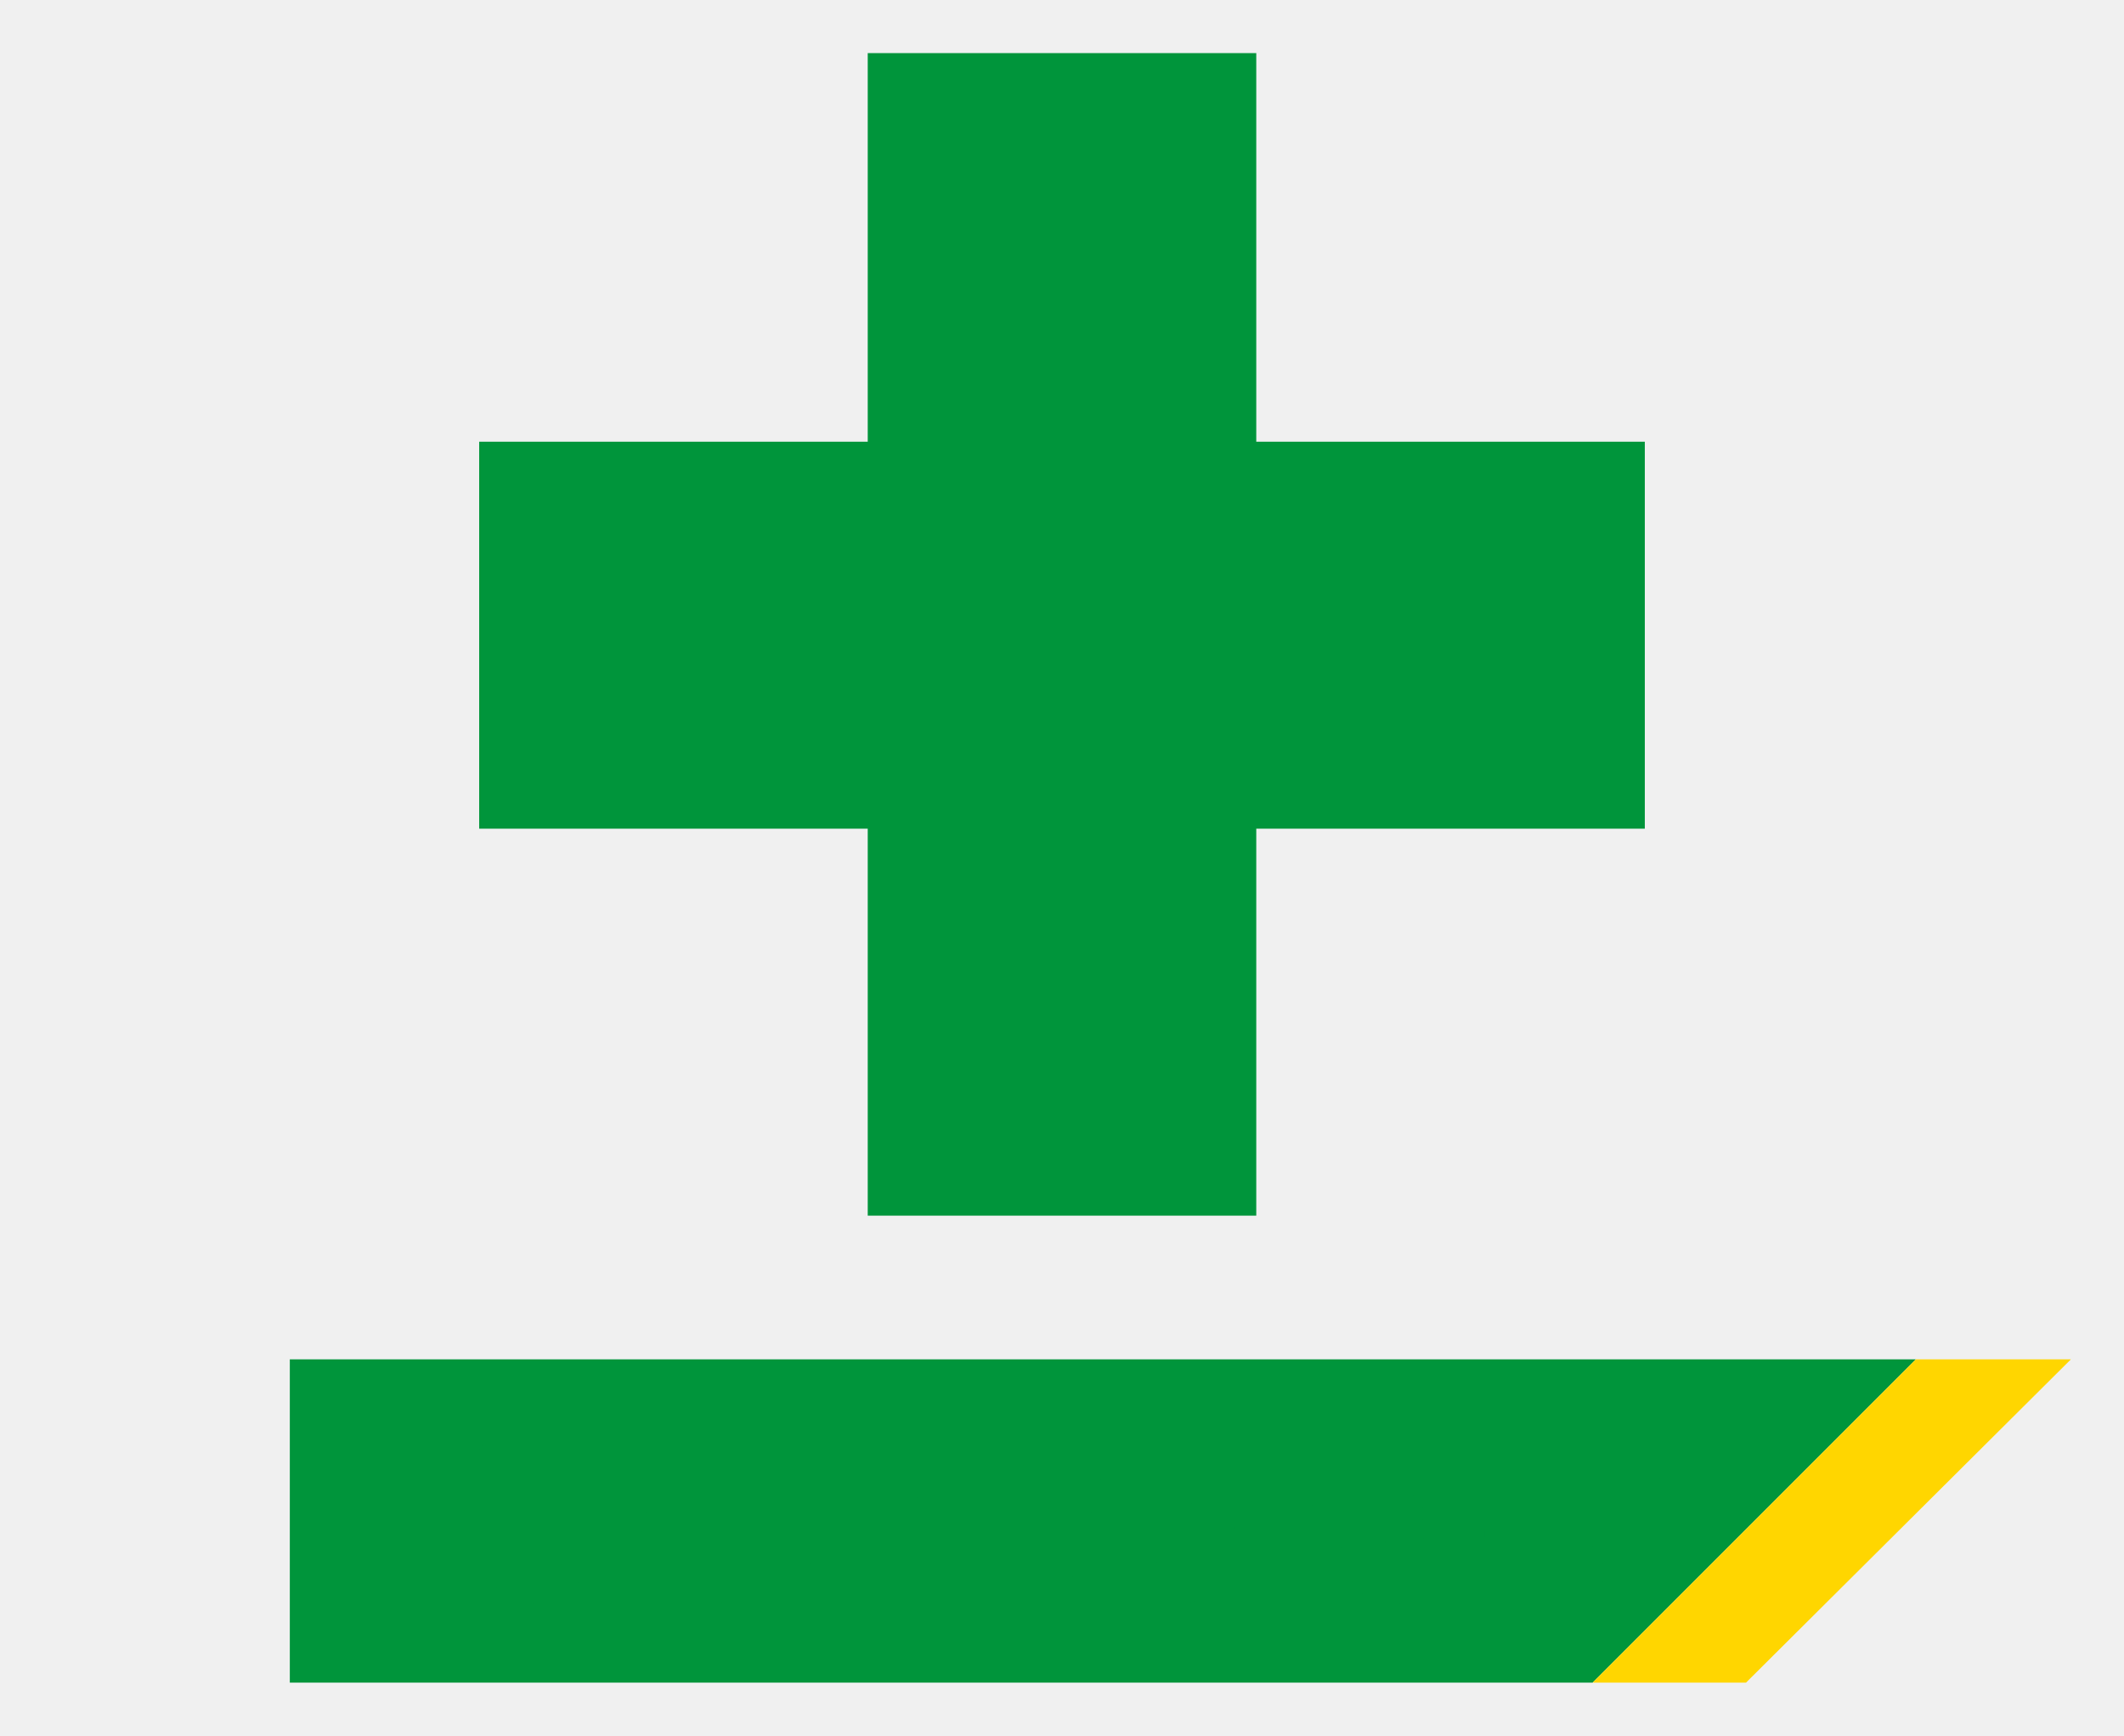
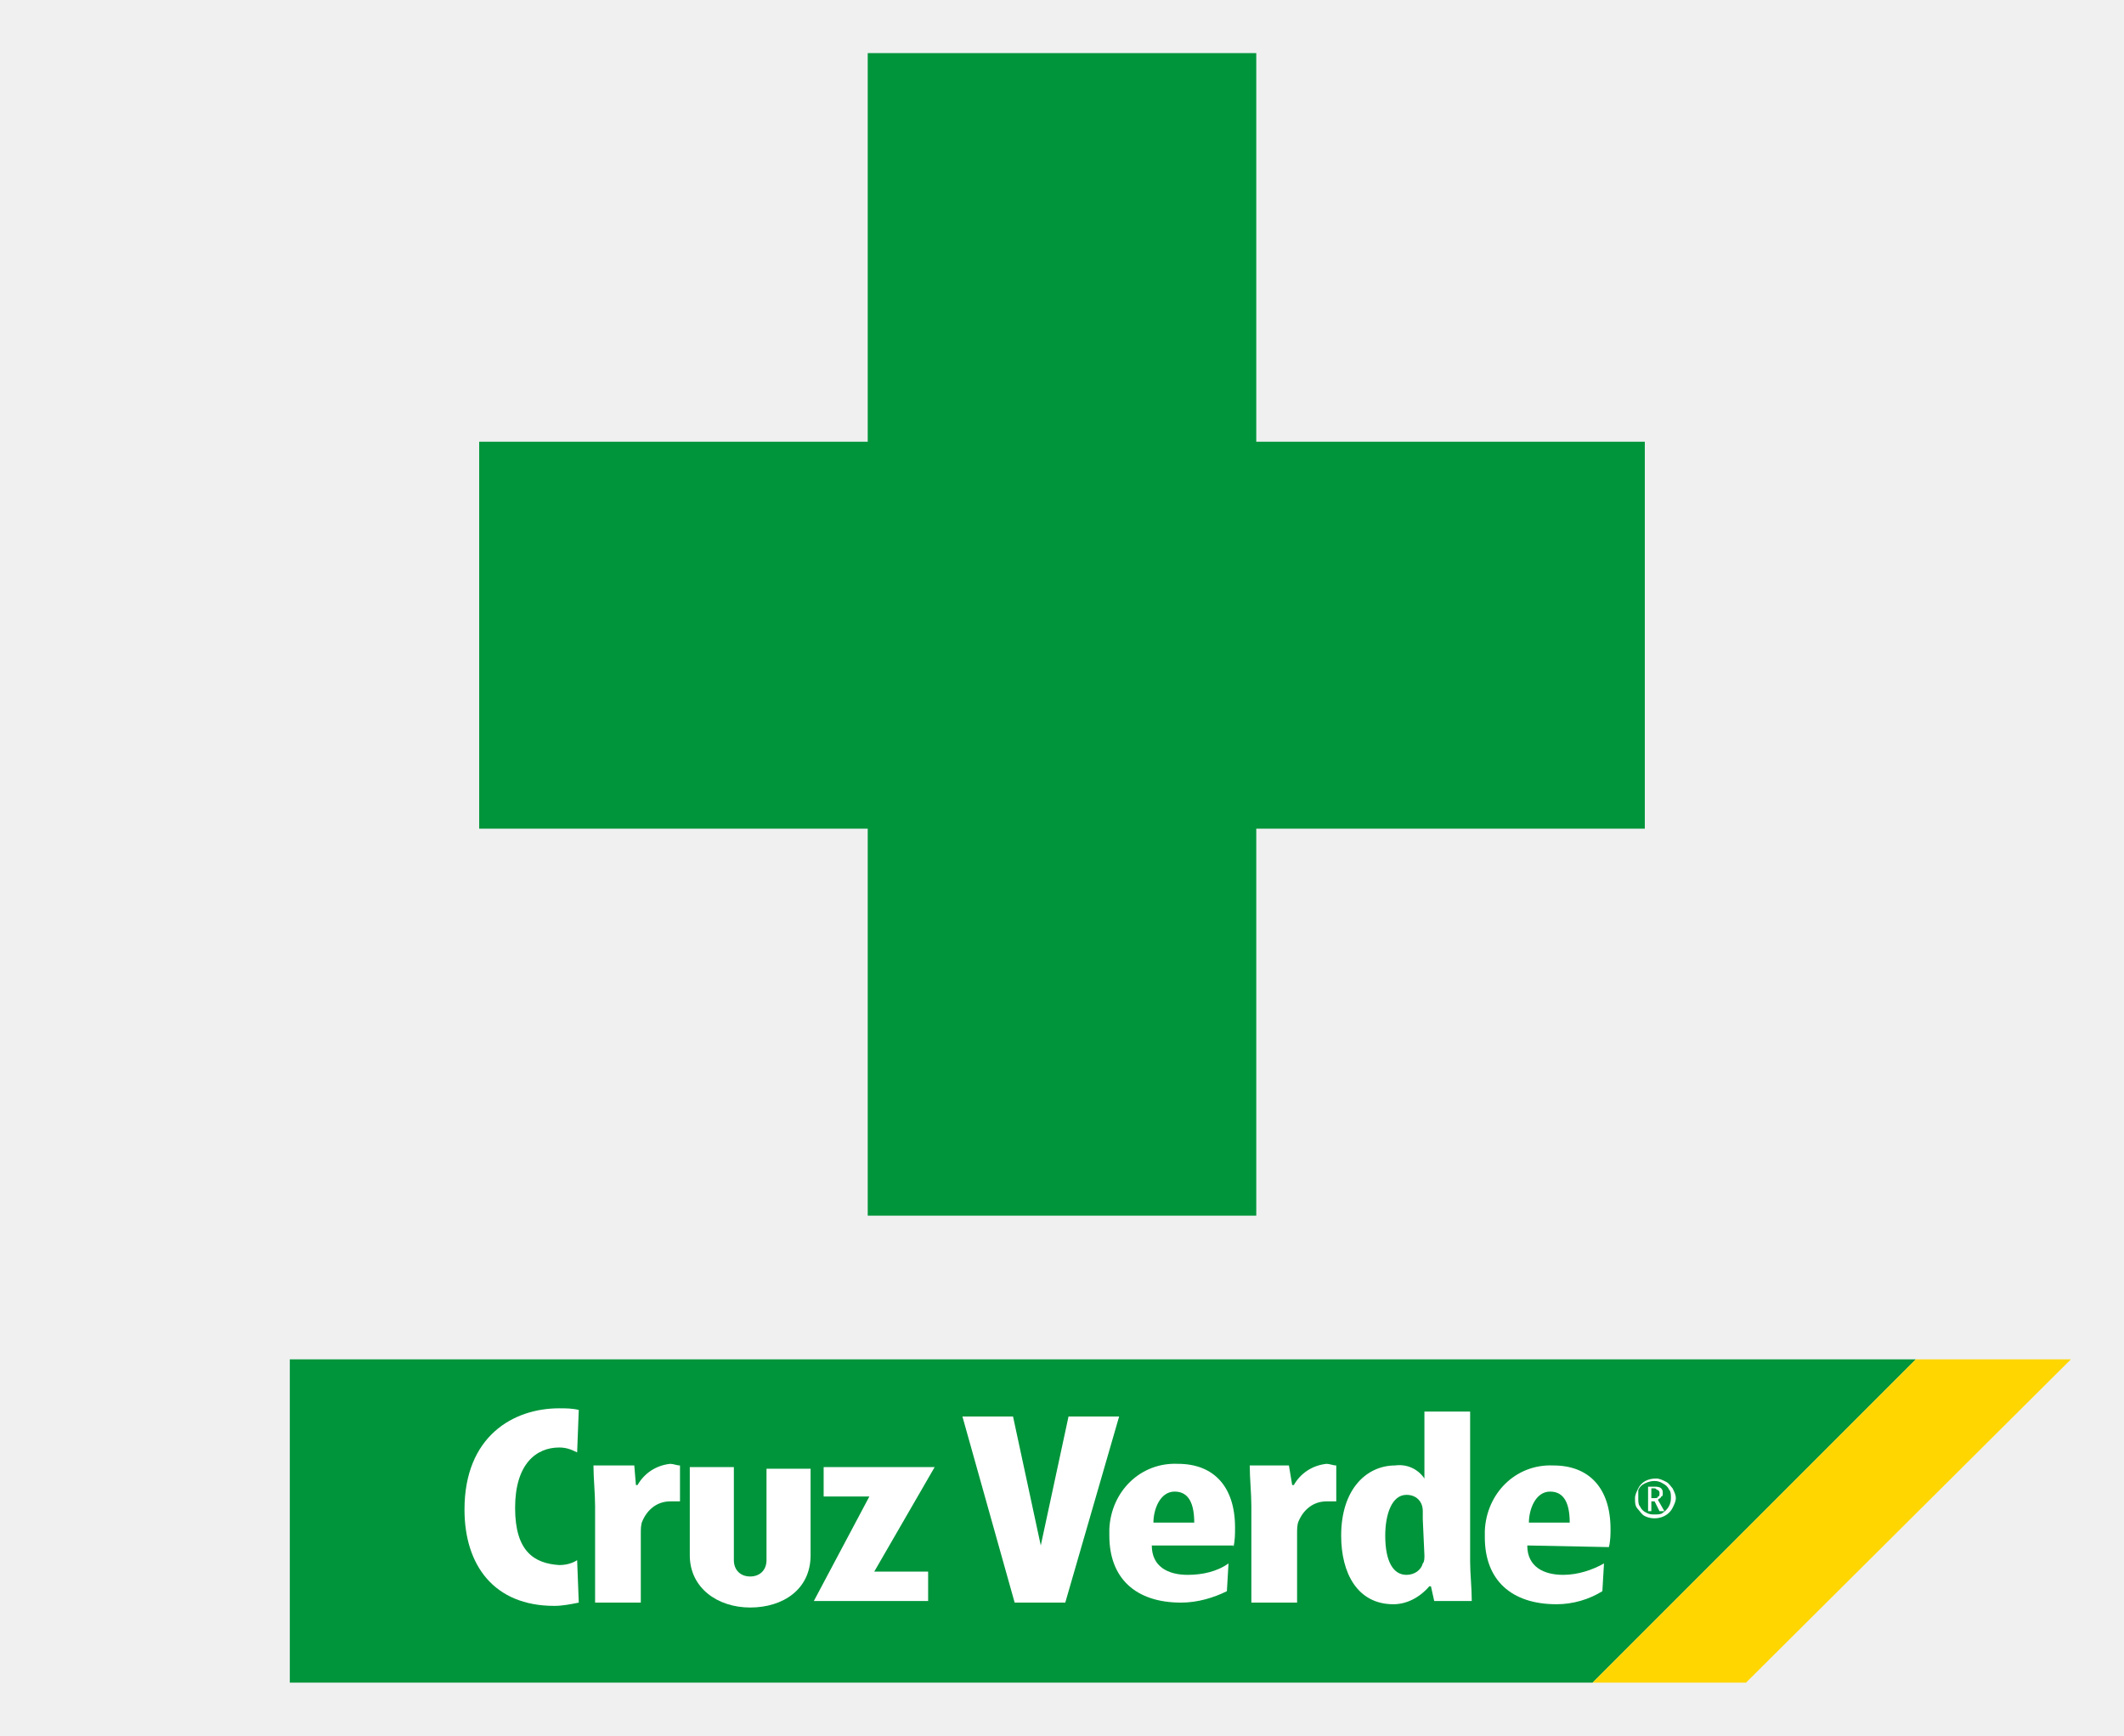
<svg xmlns="http://www.w3.org/2000/svg" version="1.1" id="Capa_1" x="0px" y="0px" viewBox="0 0 1000 817.071" xml:space="preserve" width="1000" height="817.071">
  <defs id="defs200" />
  <style type="text/css" id="style167">
- 	.st0{fill:#00953B;}
+ 	.st0{fill:#FFFFFF;}
	.st1{fill:#00953B;}
	.st2{fill:#FFD600;}
</style>
  <g id="g373" transform="matrix(7.686084,0,0,7.686084,70.34792,-41.10042)" style="stroke-width:0.13">
    <polygon class="st1" points="20.2,32.4 44,32.4 44,8.6 67.8,8.6 67.8,32.4 91.6,32.4 91.6,56.1 67.8,56.1 67.8,79.8 44,79.8 44,56.1 20.2,56.1 " id="polygon171" style="stroke-width:0.13" />
    <polygon class="st1" points="88.4,108.4 8.6,108.4 8.6,88.6 108.2,88.6 " id="polygon173" style="stroke-width:0.13" />
    <path class="st0" d="m 27.3,103.5 h 2.8 v -4.2 c 0,-0.3 0,-0.6 0.1,-0.8 0.3,-0.7 0.9,-1.2 1.7,-1.2 0.2,0 0.4,0 0.6,0 v -2.2 c -0.2,0 -0.4,-0.1 -0.6,-0.1 -0.9,0.1 -1.6,0.6 -2,1.3 h -0.1 l -0.1,-1.2 h -2.5 c 0,0.8 0.1,1.7 0.1,2.5 z" id="path175" style="stroke-width:0.13" />
    <path class="st0" d="m 61.5,98.6 c 0,-0.8 0.4,-1.9 1.3,-1.9 0.9,0 1.2,0.8 1.2,1.9 z m 4.9,1.5 c 0.1,-0.4 0.1,-0.8 0.1,-1.2 0,-2.5 -1.3,-3.9 -3.5,-3.9 -2.3,-0.1 -4.1,1.7 -4.2,4 0,0.1 0,0.3 0,0.4 0,2.6 1.6,4.1 4.4,4.1 1,0 2,-0.3 2.8,-0.7 l 0.1,-1.7 c -0.7,0.5 -1.6,0.7 -2.5,0.7 -1.2,0 -2.2,-0.5 -2.2,-1.8 h 5 z" id="path177" style="stroke-width:0.13" />
    <path class="st0" d="m 78.1,100.6 c 0,0.2 0,0.4 -0.1,0.5 -0.1,0.4 -0.5,0.7 -1,0.7 -0.8,0 -1.3,-0.8 -1.3,-2.4 0,-1.3 0.4,-2.5 1.3,-2.5 0.6,0 1,0.4 1,1 0,0.2 0,0.3 0,0.5 z m 0,-8.8 v 4.1 0 C 77.7,95.3 77,95 76.3,95.1 c -1.7,0 -3.3,1.4 -3.3,4.3 0,2.3 1,4.2 3.2,4.2 0.8,0 1.6,-0.4 2.2,-1.1 h 0.1 l 0.2,0.9 H 81 c 0,-0.8 -0.1,-1.7 -0.1,-2.4 v -9.2 z" id="path179" style="stroke-width:0.13" />
    <path class="st0" d="m 33.1,95.2 h 2.7 v 5.7 c 0,0.6 0.4,1 1,1 0.6,0 1,-0.4 1,-1 v -4.5 -1.1 h 2.7 v 5.3 c 0,2.1 -1.7,3.2 -3.7,3.2 -2,0 -3.7,-1.2 -3.7,-3.2 v -5.4 m 4.6,5.1 z m -2,-0.1 z" id="path181" style="stroke-width:0.13" />
    <path class="st0" d="m 84.5,98.6 c 0,-0.8 0.4,-1.9 1.3,-1.9 0.9,0 1.2,0.8 1.2,1.9 z m 4.9,1.5 c 0.1,-0.4 0.1,-0.8 0.1,-1.1 0,-2.5 -1.3,-3.9 -3.5,-3.9 -2.3,-0.1 -4.1,1.7 -4.2,4 0,0.1 0,0.3 0,0.4 0,2.6 1.6,4.1 4.4,4.1 1,0 2,-0.3 2.8,-0.8 l 0.1,-1.7 c -0.7,0.4 -1.6,0.7 -2.5,0.7 -1.2,0 -2.2,-0.5 -2.2,-1.8 z" id="path183" style="stroke-width:0.13" />
    <polygon class="st0" points="47.7,103.4 40.7,103.4 44.1,97 41.3,97 41.3,95.2 48.1,95.2 44.4,101.6 47.7,101.6 " id="polygon185" style="stroke-width:0.13" />
    <polygon class="st0" points="53,103.5 56.1,103.5 59.4,92.1 56.3,92.1 54.6,100 52.9,92.1 49.8,92.1 " id="polygon187" style="stroke-width:0.13" />
    <path class="st0" d="m 67.5,103.5 h 2.8 v -4.2 c 0,-0.3 0,-0.6 0.1,-0.8 0.3,-0.7 0.9,-1.2 1.7,-1.2 0.2,0 0.4,0 0.6,0 v -2.2 c -0.2,0 -0.4,-0.1 -0.6,-0.1 -0.9,0.1 -1.6,0.6 -2,1.3 H 70 l -0.2,-1.2 h -2.4 c 0,0.8 0.1,1.7 0.1,2.5 z" id="path189" style="stroke-width:0.13" />
    <path class="st0" d="m 26.3,103.5 c -0.5,0.1 -1,0.2 -1.5,0.2 -3.7,0 -5.5,-2.5 -5.5,-5.9 0,-4.5 3,-6.2 5.8,-6.2 0.4,0 0.8,0 1.2,0.1 l -0.1,2.6 C 25.8,94.1 25.5,94 25.1,94 c -1.4,0 -2.7,1 -2.7,3.7 0,2.7 1.2,3.4 2.7,3.5 0.4,0 0.8,-0.1 1.1,-0.3 z" id="path191" style="stroke-width:0.13" />
    <polygon class="st2" points="97.8,108.4 88.4,108.4 108.2,88.6 117.7,88.6 " id="polygon193" style="stroke-width:0.13" />
    <path class="st0" d="m 91,97.1 c 0,-0.2 0.1,-0.4 0.2,-0.6 0.2,-0.4 0.6,-0.6 1.1,-0.6 0.2,0 0.4,0.1 0.6,0.2 0.2,0.1 0.3,0.3 0.4,0.4 0.1,0.2 0.2,0.4 0.2,0.6 0,0.2 -0.1,0.4 -0.2,0.6 -0.3,0.6 -1.1,0.8 -1.7,0.5 0,0 0,0 0,0 C 91.4,98.1 91.3,97.9 91.2,97.8 91,97.6 91,97.4 91,97.1 m 0.2,0 c 0,0.2 0,0.4 0.1,0.5 0.1,0.2 0.2,0.3 0.4,0.4 0.2,0.1 0.3,0.1 0.5,0.1 0.2,0 0.4,0 0.5,-0.1 0.3,-0.2 0.5,-0.5 0.5,-0.9 0,-0.2 0,-0.4 -0.1,-0.5 C 93,96.4 92.9,96.3 92.7,96.2 92.4,96 92,96 91.6,96.2 c -0.2,0.1 -0.3,0.2 -0.4,0.4 0,0.2 0,0.4 0,0.5 m 1.5,-0.3 c 0,0.1 0,0.2 -0.1,0.2 0,0.1 -0.1,0.1 -0.2,0.2 l 0.4,0.7 H 92.5 L 92.2,97.3 H 92 v 0.6 h -0.2 v -1.5 h 0.4 c 0.1,0 0.3,0 0.4,0.1 0.1,0.1 0.1,0.2 0.1,0.3 M 92,97.1 h 0.2 c 0.1,0 0.2,0 0.2,-0.1 0.1,0 0.1,-0.1 0.1,-0.2 0,-0.1 0,-0.1 -0.1,-0.2 -0.1,0 -0.1,-0.1 -0.2,-0.1 H 92 Z" id="path195" style="stroke-width:0.13" />
  </g>
</svg>
